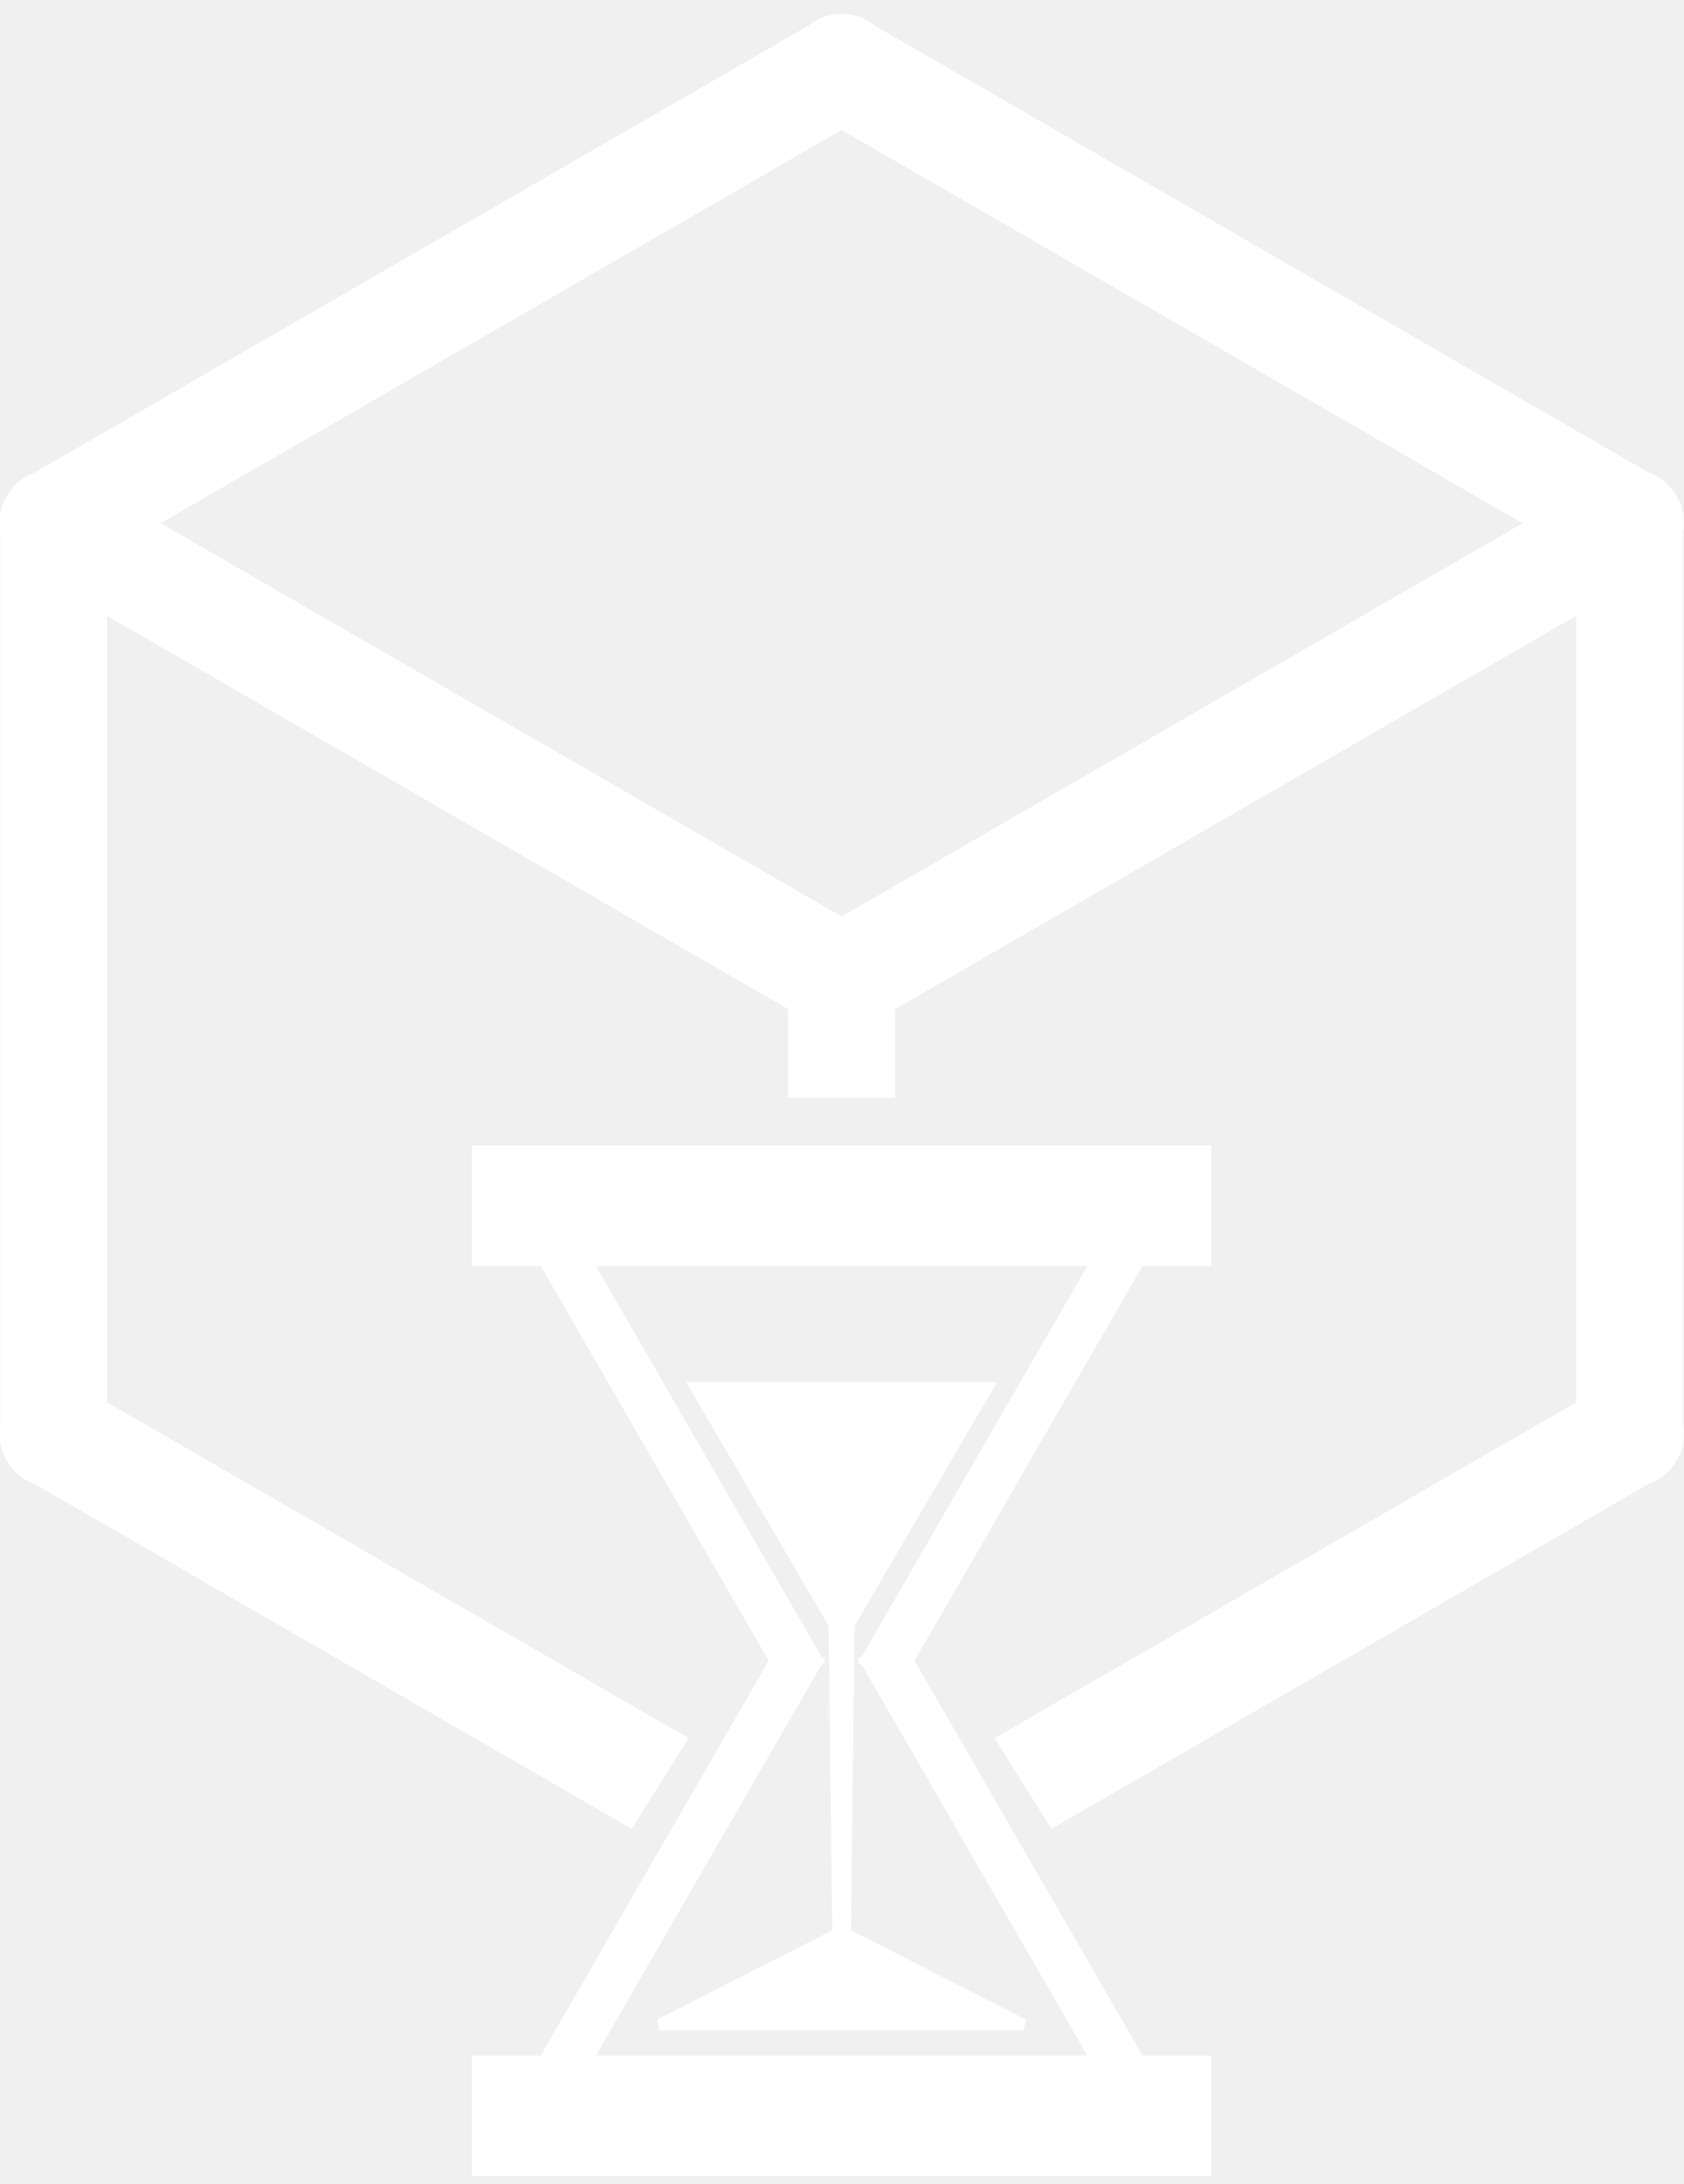
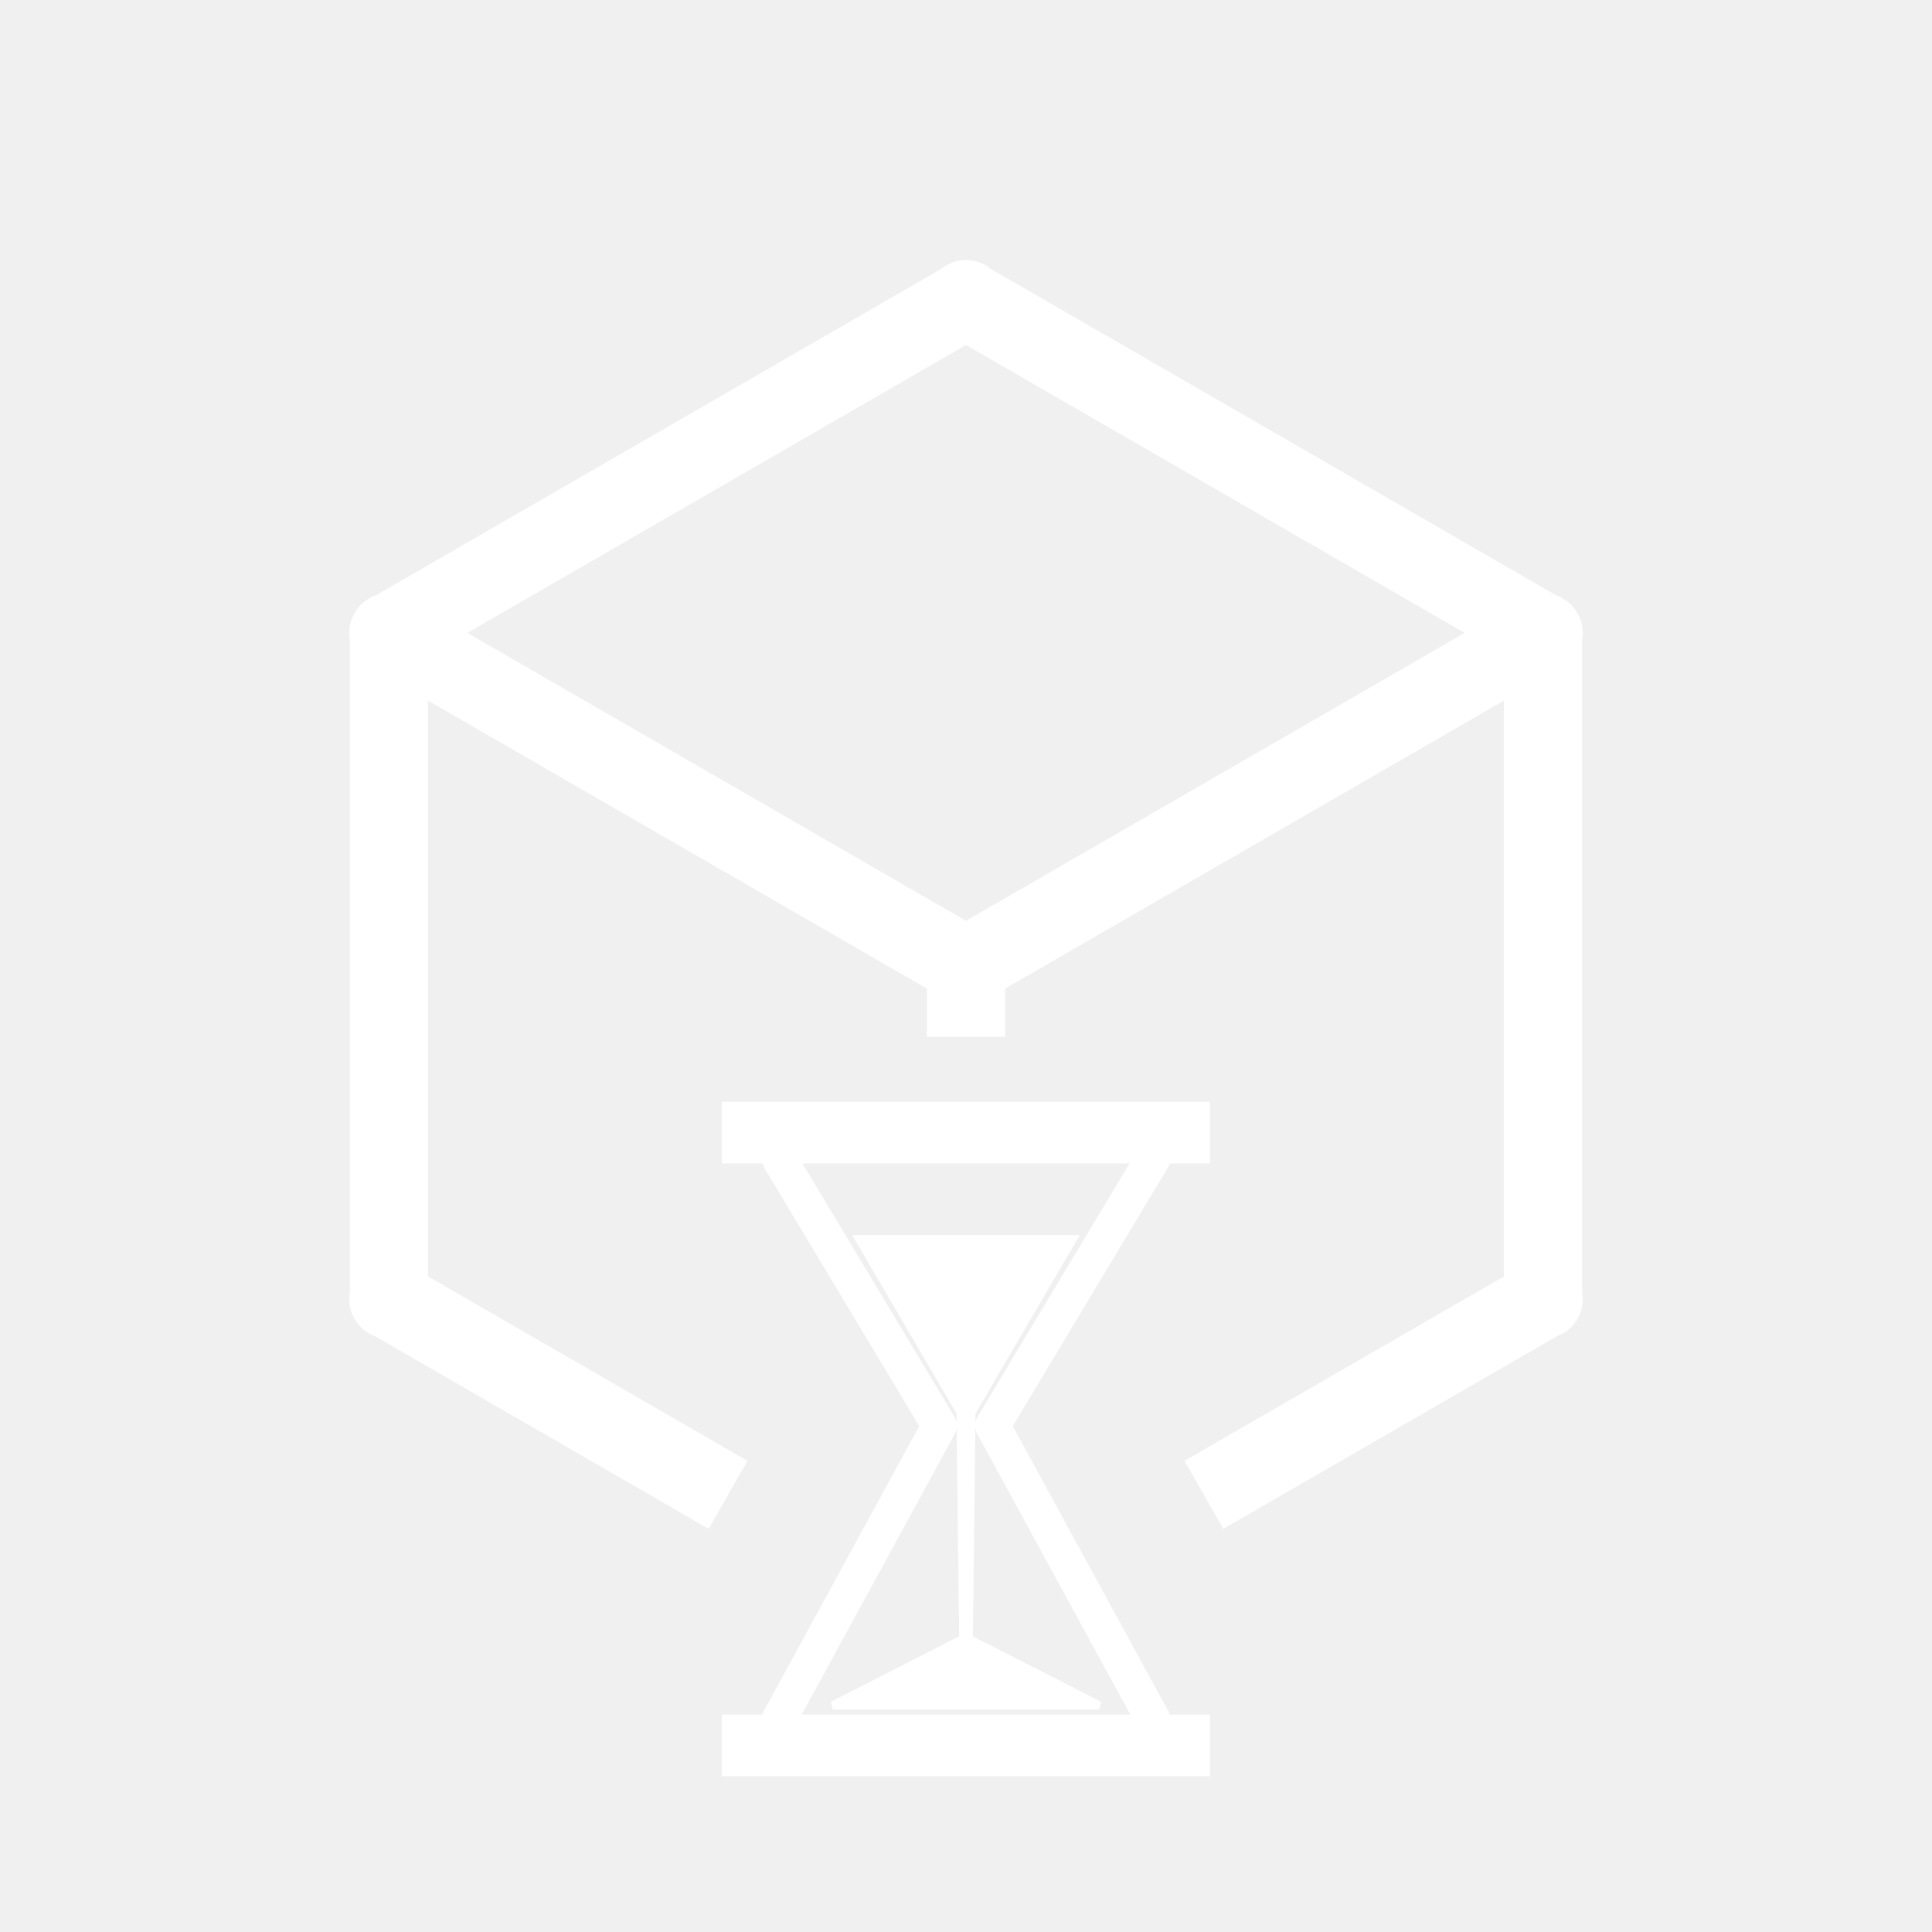
- <svg xmlns="http://www.w3.org/2000/svg" width="74mm" height="96mm" viewBox="-37 -83 74 96" version="1.1">
-   <path d=" M 35.401,-18.014 L 35.554,-18.073 L 35.741,-18.168 L 35.917,-18.282 L 36.079,-18.414 L 36.227,-18.562  L 36.359,-18.724 L 36.473,-18.9 L 36.49,-18.933 L 36.51,-18.963 L 36.605,-19.15 L 36.68,-19.345  L 36.734,-19.547 L 36.767,-19.754 L 36.778,-19.963 L 36.767,-20.172 L 36.741,-20.334 L 36.741,-59.592  L 36.767,-59.754 L 36.778,-59.963 L 36.776,-60 L 36.778,-60.037 L 36.767,-60.246 L 36.734,-60.453  L 36.68,-60.655 L 36.605,-60.85 L 36.51,-61.037 L 36.49,-61.067 L 36.473,-61.1 L 36.359,-61.276  L 36.227,-61.438 L 36.079,-61.586 L 35.917,-61.718 L 35.741,-61.832 L 35.708,-61.849 L 35.678,-61.869  L 35.491,-61.964 L 35.338,-62.022 L 1.34,-81.651 L 1.212,-81.755 L 1.037,-81.869 L 0.85,-81.964  L 0.655,-82.039 L 0.453,-82.093 L 0.246,-82.126 L 0.037,-82.137 L -7.62939e-05,-82.135 L -0.037,-82.137  L -0.246,-82.126 L -0.453,-82.093 L -0.655,-82.039 L -0.85,-81.964 L -1.037,-81.868 L -1.212,-81.754  L -1.339,-81.651 L -35.338,-62.022 L -35.491,-61.964 L -35.678,-61.869 L -35.708,-61.849 L -35.741,-61.832  L -35.917,-61.718 L -36.079,-61.586 L -36.227,-61.438 L -36.359,-61.276 L -36.473,-61.1 L -36.49,-61.067  L -36.51,-61.037 L -36.605,-60.85 L -36.68,-60.655 L -36.734,-60.453 L -36.767,-60.246 L -36.778,-60.037  L -36.776,-60 L -36.778,-59.964 L -36.767,-59.755 L -36.741,-59.592 L -36.741,-20.334 L -36.767,-20.172  L -36.778,-19.963 L -36.767,-19.754 L -36.734,-19.548 L -36.68,-19.345 L -36.605,-19.15 L -36.51,-18.963  L -36.49,-18.933 L -36.473,-18.9 L -36.359,-18.724 L -36.227,-18.562 L -36.079,-18.414 L -35.917,-18.282  L -35.741,-18.168 L -35.554,-18.073 L -35.401,-18.014 L -9.31,-2.95 L -7.075,-6.51 L -32.541,-21.212  L -32.541,-56.363 L -2.1,-38.788 L -2.1,-35 L 2.1,-35 L 2.1,-38.788 L 32.541,-56.363  L 32.541,-21.212 L 7.075,-6.51 L 9.31,-2.95 z M -30.441,-60 L 0,-77.575 L 30.441,-60 L 0,-42.425 z M 16,7.6 L 13.081,7.6 L 2.919,-10 L 13.081,-27.6 L 16,-27.6 L 16,-32.4  L -16,-32.4 L -16,-27.6 L -13.081,-27.6 L -2.919,-10 L -13.081,7.6 L -16,7.6  L -16,12.4 L 16,12.4 z M -11.233,7.6 L -1.081,-9.984 L -1.067,-9.992 L -1.072,-10 L -1.067,-10.008 L -1.081,-10.016  L -11.233,-27.6 L 11.233,-27.6 L 1.081,-10.016 L 1.067,-10.008 L 1.072,-10 L 1.067,-9.992  L 1.081,-9.984 L 11.233,7.6 z M 0.16,2 L 0.32,-11.6 L 6.4,-22 L -6.4,-22 L -0.32,-11.6 L -0.16,2  L -8,6 L 8,6 z " stroke="white" fill="white" stroke-width="0.5" />
+ <svg xmlns="http://www.w3.org/2000/svg" width="100mm" height="100mm" viewBox="-8 -108 116 116" version="1.1">
+   <path d=" M 85.401,-28.014 L 85.555,-28.073 L 85.741,-28.168 L 85.917,-28.282 L 86.079,-28.414 L 86.227,-28.562  L 86.359,-28.724 L 86.473,-28.9 L 86.49,-28.933 L 86.51,-28.963 L 86.605,-29.15 L 86.68,-29.345  L 86.734,-29.547 L 86.767,-29.754 L 86.778,-29.963 L 86.767,-30.172 L 86.741,-30.334 L 86.741,-69.592  L 86.767,-69.754 L 86.778,-69.963 L 86.776,-70 L 86.778,-70.037 L 86.767,-70.246 L 86.734,-70.453  L 86.68,-70.655 L 86.605,-70.85 L 86.51,-71.037 L 86.49,-71.067 L 86.473,-71.1 L 86.359,-71.276  L 86.227,-71.438 L 86.079,-71.586 L 85.917,-71.718 L 85.741,-71.832 L 85.708,-71.849 L 85.678,-71.869  L 85.491,-71.964 L 85.338,-72.022 L 51.34,-91.651 L 51.212,-91.755 L 51.037,-91.869 L 50.85,-91.964  L 50.655,-92.039 L 50.453,-92.093 L 50.246,-92.126 L 50.037,-92.137 L 50,-92.135 L 49.963,-92.137  L 49.754,-92.126 L 49.547,-92.093 L 49.345,-92.039 L 49.15,-91.964 L 48.963,-91.868 L 48.788,-91.754  L 48.66,-91.651 L 14.662,-72.022 L 14.509,-71.964 L 14.322,-71.869 L 14.292,-71.849 L 14.259,-71.832  L 14.083,-71.718 L 13.921,-71.586 L 13.773,-71.438 L 13.641,-71.276 L 13.527,-71.1 L 13.51,-71.067  L 13.49,-71.037 L 13.395,-70.85 L 13.32,-70.655 L 13.266,-70.453 L 13.233,-70.246 L 13.222,-70.037  L 13.224,-70 L 13.222,-69.964 L 13.233,-69.755 L 13.259,-69.592 L 13.259,-30.334 L 13.233,-30.172  L 13.222,-29.963 L 13.233,-29.754 L 13.266,-29.548 L 13.32,-29.345 L 13.395,-29.15 L 13.49,-28.963  L 13.51,-28.933 L 13.527,-28.9 L 13.641,-28.724 L 13.773,-28.562 L 13.921,-28.414 L 14.083,-28.282  L 14.259,-28.168 L 14.445,-28.073 L 14.599,-28.014 L 34.457,-16.549 L 36.54,-20.196 L 17.459,-31.212  L 17.459,-66.363 L 47.9,-48.788 L 47.9,-46 L 52.1,-46 L 52.1,-48.788 L 82.541,-66.363  L 82.541,-31.212 L 63.46,-20.196 L 65.543,-16.549 z M 19.559,-70 L 50,-87.575 L 80.441,-70 L 50,-52.425 z M 64.4,-4.8 L 62,-4.8 L 61.996,-4.884 L 61.983,-4.966 L 61.961,-5.047 L 61.931,-5.125  L 61.893,-5.2 L 52.521,-22.381 L 61.893,-38 L 61.931,-38.075 L 61.961,-38.153 L 61.983,-38.234  L 61.996,-38.316 L 62,-38.4 L 64.4,-38.4 L 64.4,-41.6 L 35.6,-41.6 L 35.6,-38.4  L 38,-38.4 L 38.004,-38.316 L 38.017,-38.234 L 38.039,-38.153 L 38.069,-38.075 L 38.107,-38  L 47.479,-22.381 L 38.107,-5.2 L 38.069,-5.125 L 38.039,-5.047 L 38.017,-4.966 L 38.004,-4.884  L 38,-4.8 L 35.6,-4.8 L 35.6,-1.6 L 64.4,-1.6 z M 39.711,-4.8 L 49.093,-22 L 49.131,-22.075 L 49.161,-22.153 L 49.182,-22.234 L 49.196,-22.316  L 49.2,-22.4 L 49.196,-22.484 L 49.182,-22.566 L 49.161,-22.647 L 49.131,-22.725 L 49.093,-22.8  L 39.733,-38.4 L 60.267,-38.4 L 50.907,-22.8 L 50.869,-22.725 L 50.839,-22.647 L 50.818,-22.566  L 50.804,-22.484 L 50.8,-22.4 L 50.804,-22.316 L 50.818,-22.234 L 50.839,-22.153 L 50.869,-22.075  L 50.907,-22 L 60.289,-4.8 z M 50.16,-9.6 L 50.32,-23.2 L 56.4,-33.6 L 43.6,-33.6 L 49.68,-23.2 L 49.84,-9.6  L 42,-5.6 L 58,-5.6 z " stroke="white" fill="white" stroke-width="0.5" />
</svg>
